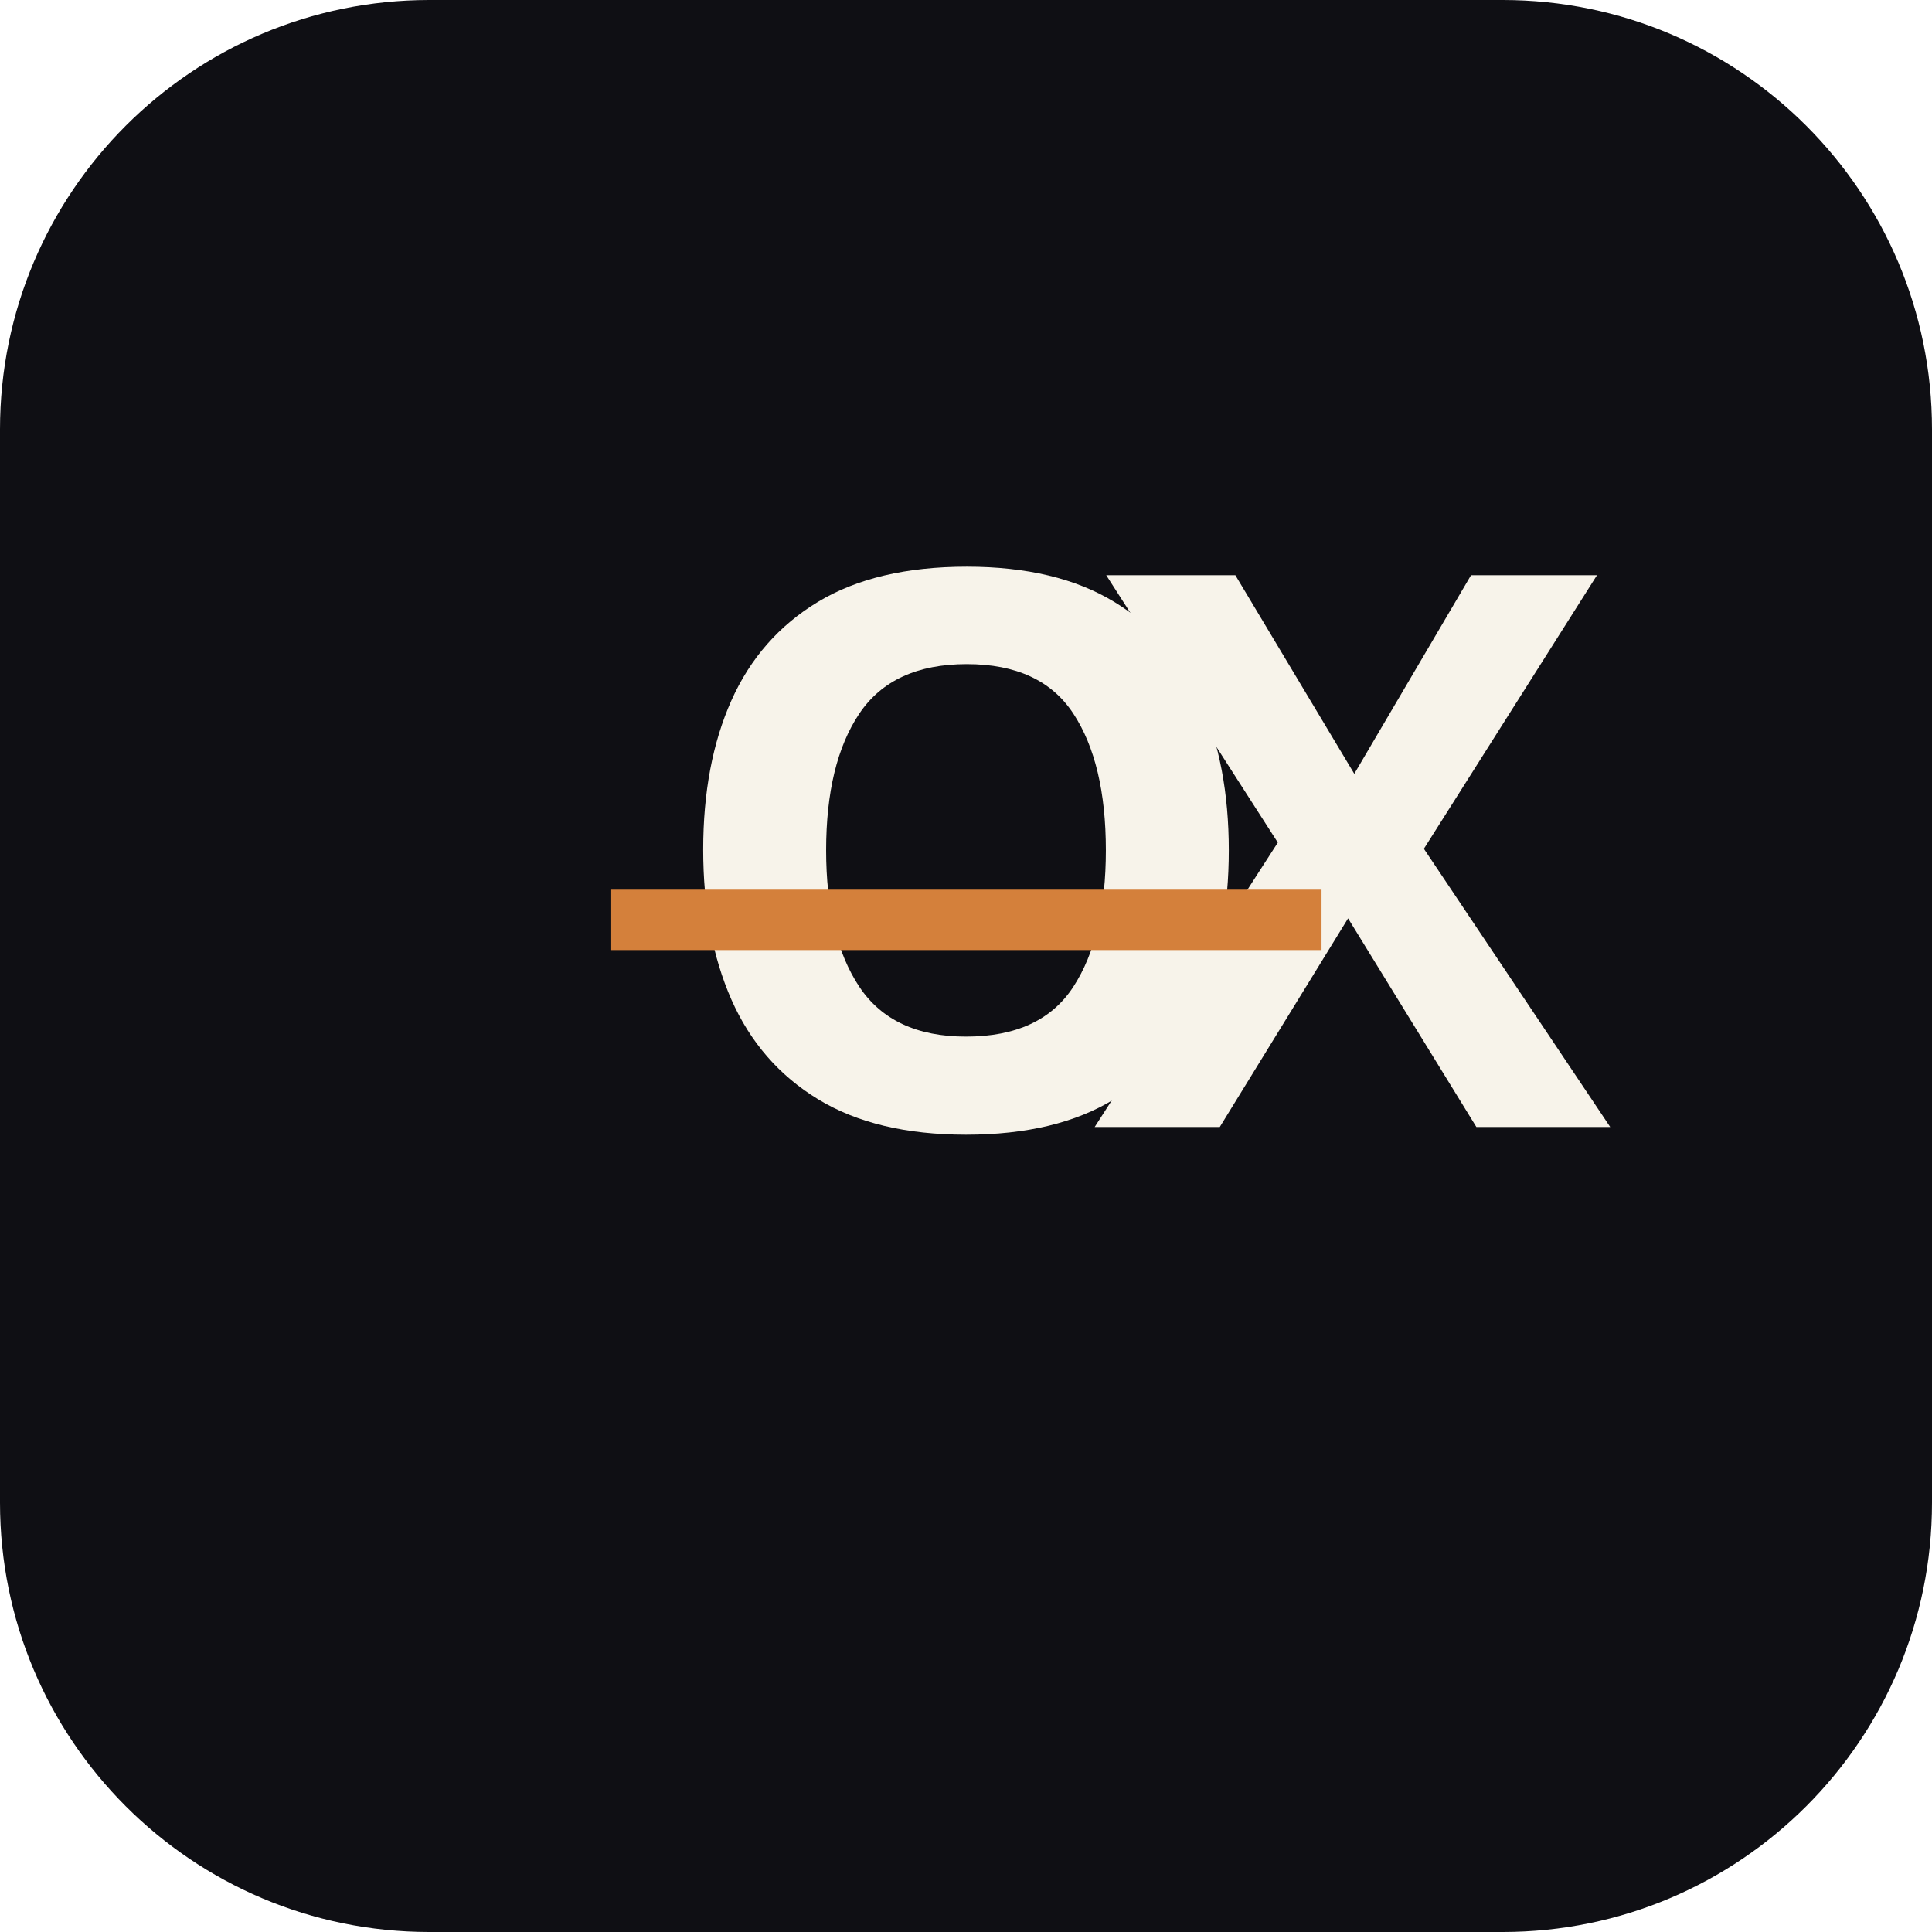
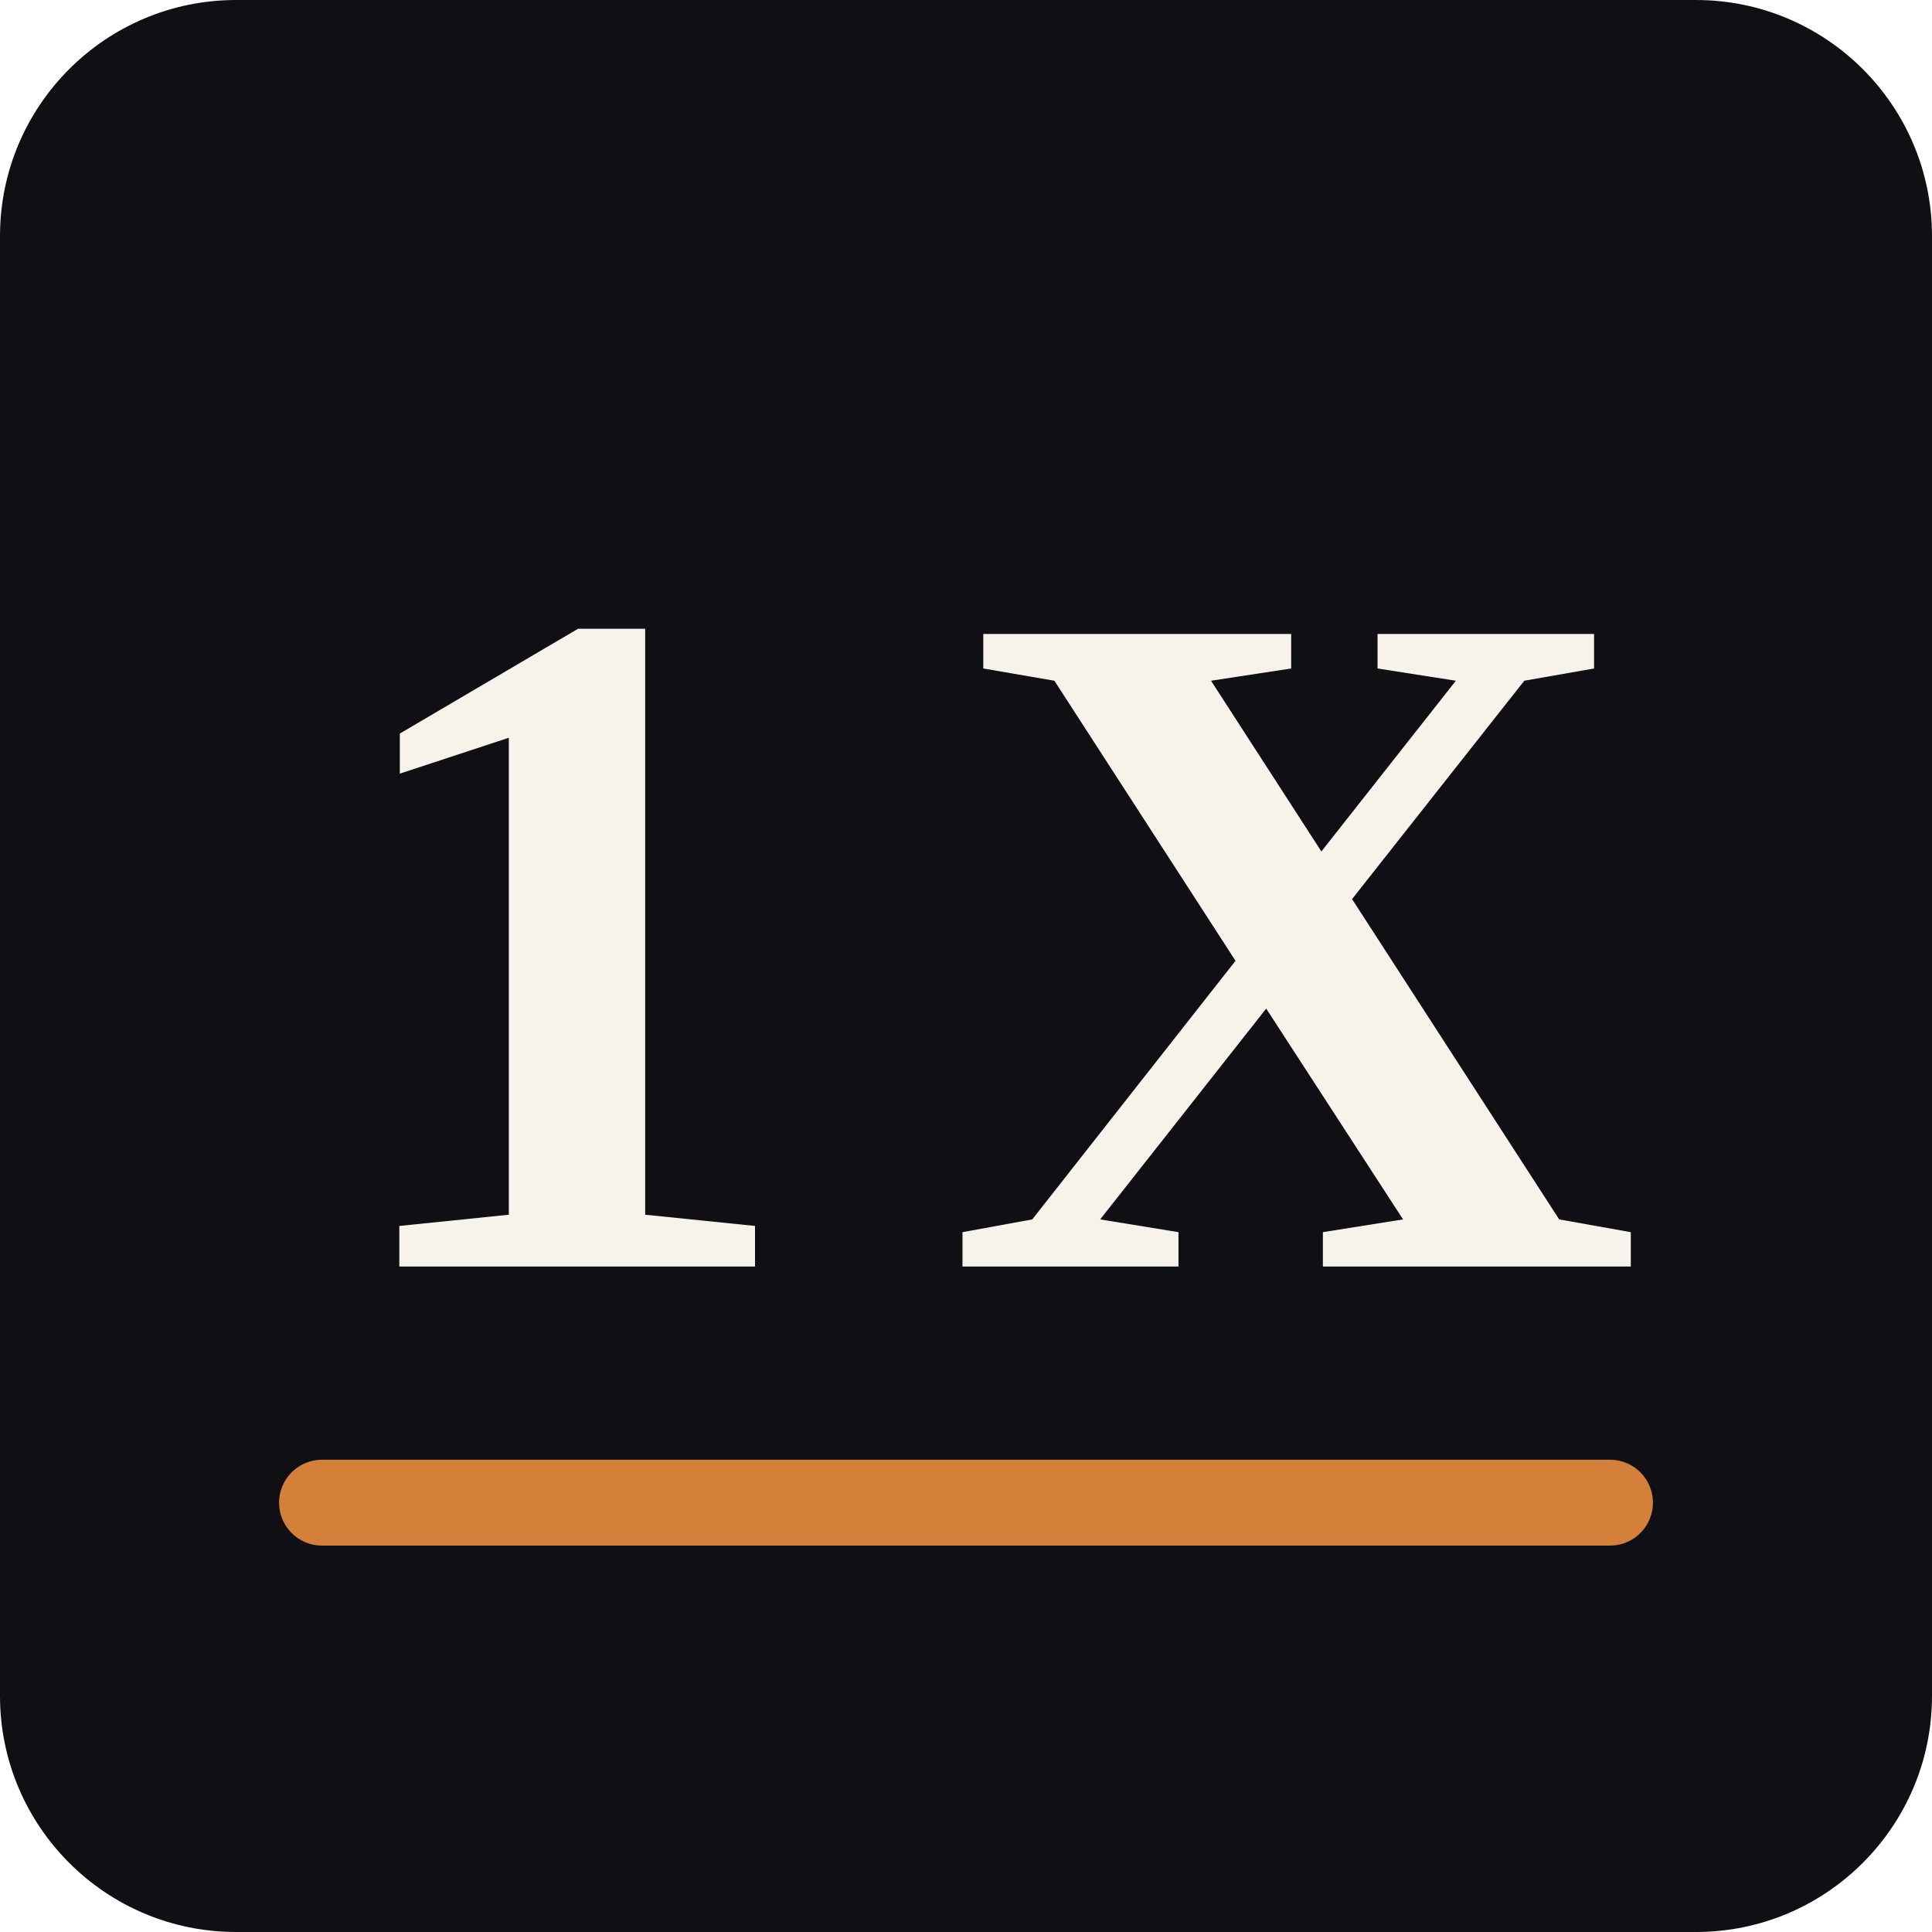
<svg xmlns="http://www.w3.org/2000/svg" width="180" height="180" viewBox="0 0 180 180">
-   <rect width="180" height="180" rx="40" fill="#0F0F14" />
-   <text x="90" y="105" text-anchor="middle" font-family="system-ui,sans-serif" font-weight="600" font-size="72" fill="#F7F3EA">O</text>
-   <text x="90" y="105" text-anchor="middle" font-family="system-ui,sans-serif" font-weight="600" font-size="72" fill="#F7F3EA" dx="36">X</text>
-   <text x="90" y="105" text-anchor="middle" font-family="system-ui,sans-serif" font-weight="300" font-size="72" fill="#D4803B">—</text>
+   <rect width="180" height="180" rx="22" fill="#0F0F14" />
+   <text x="30" y="118" font-family="Georgia,'Times New Roman',serif" font-weight="700" font-size="90" fill="#F7F3EA">1</text>
+   <text x="88" y="118" font-family="Georgia,'Times New Roman',serif" font-weight="700" font-size="90" fill="#F7F3EA">X</text>
+   <line x1="30" y1="140" x2="150" y2="140" stroke="#D4803B" stroke-width="8" stroke-linecap="round" />
</svg>
